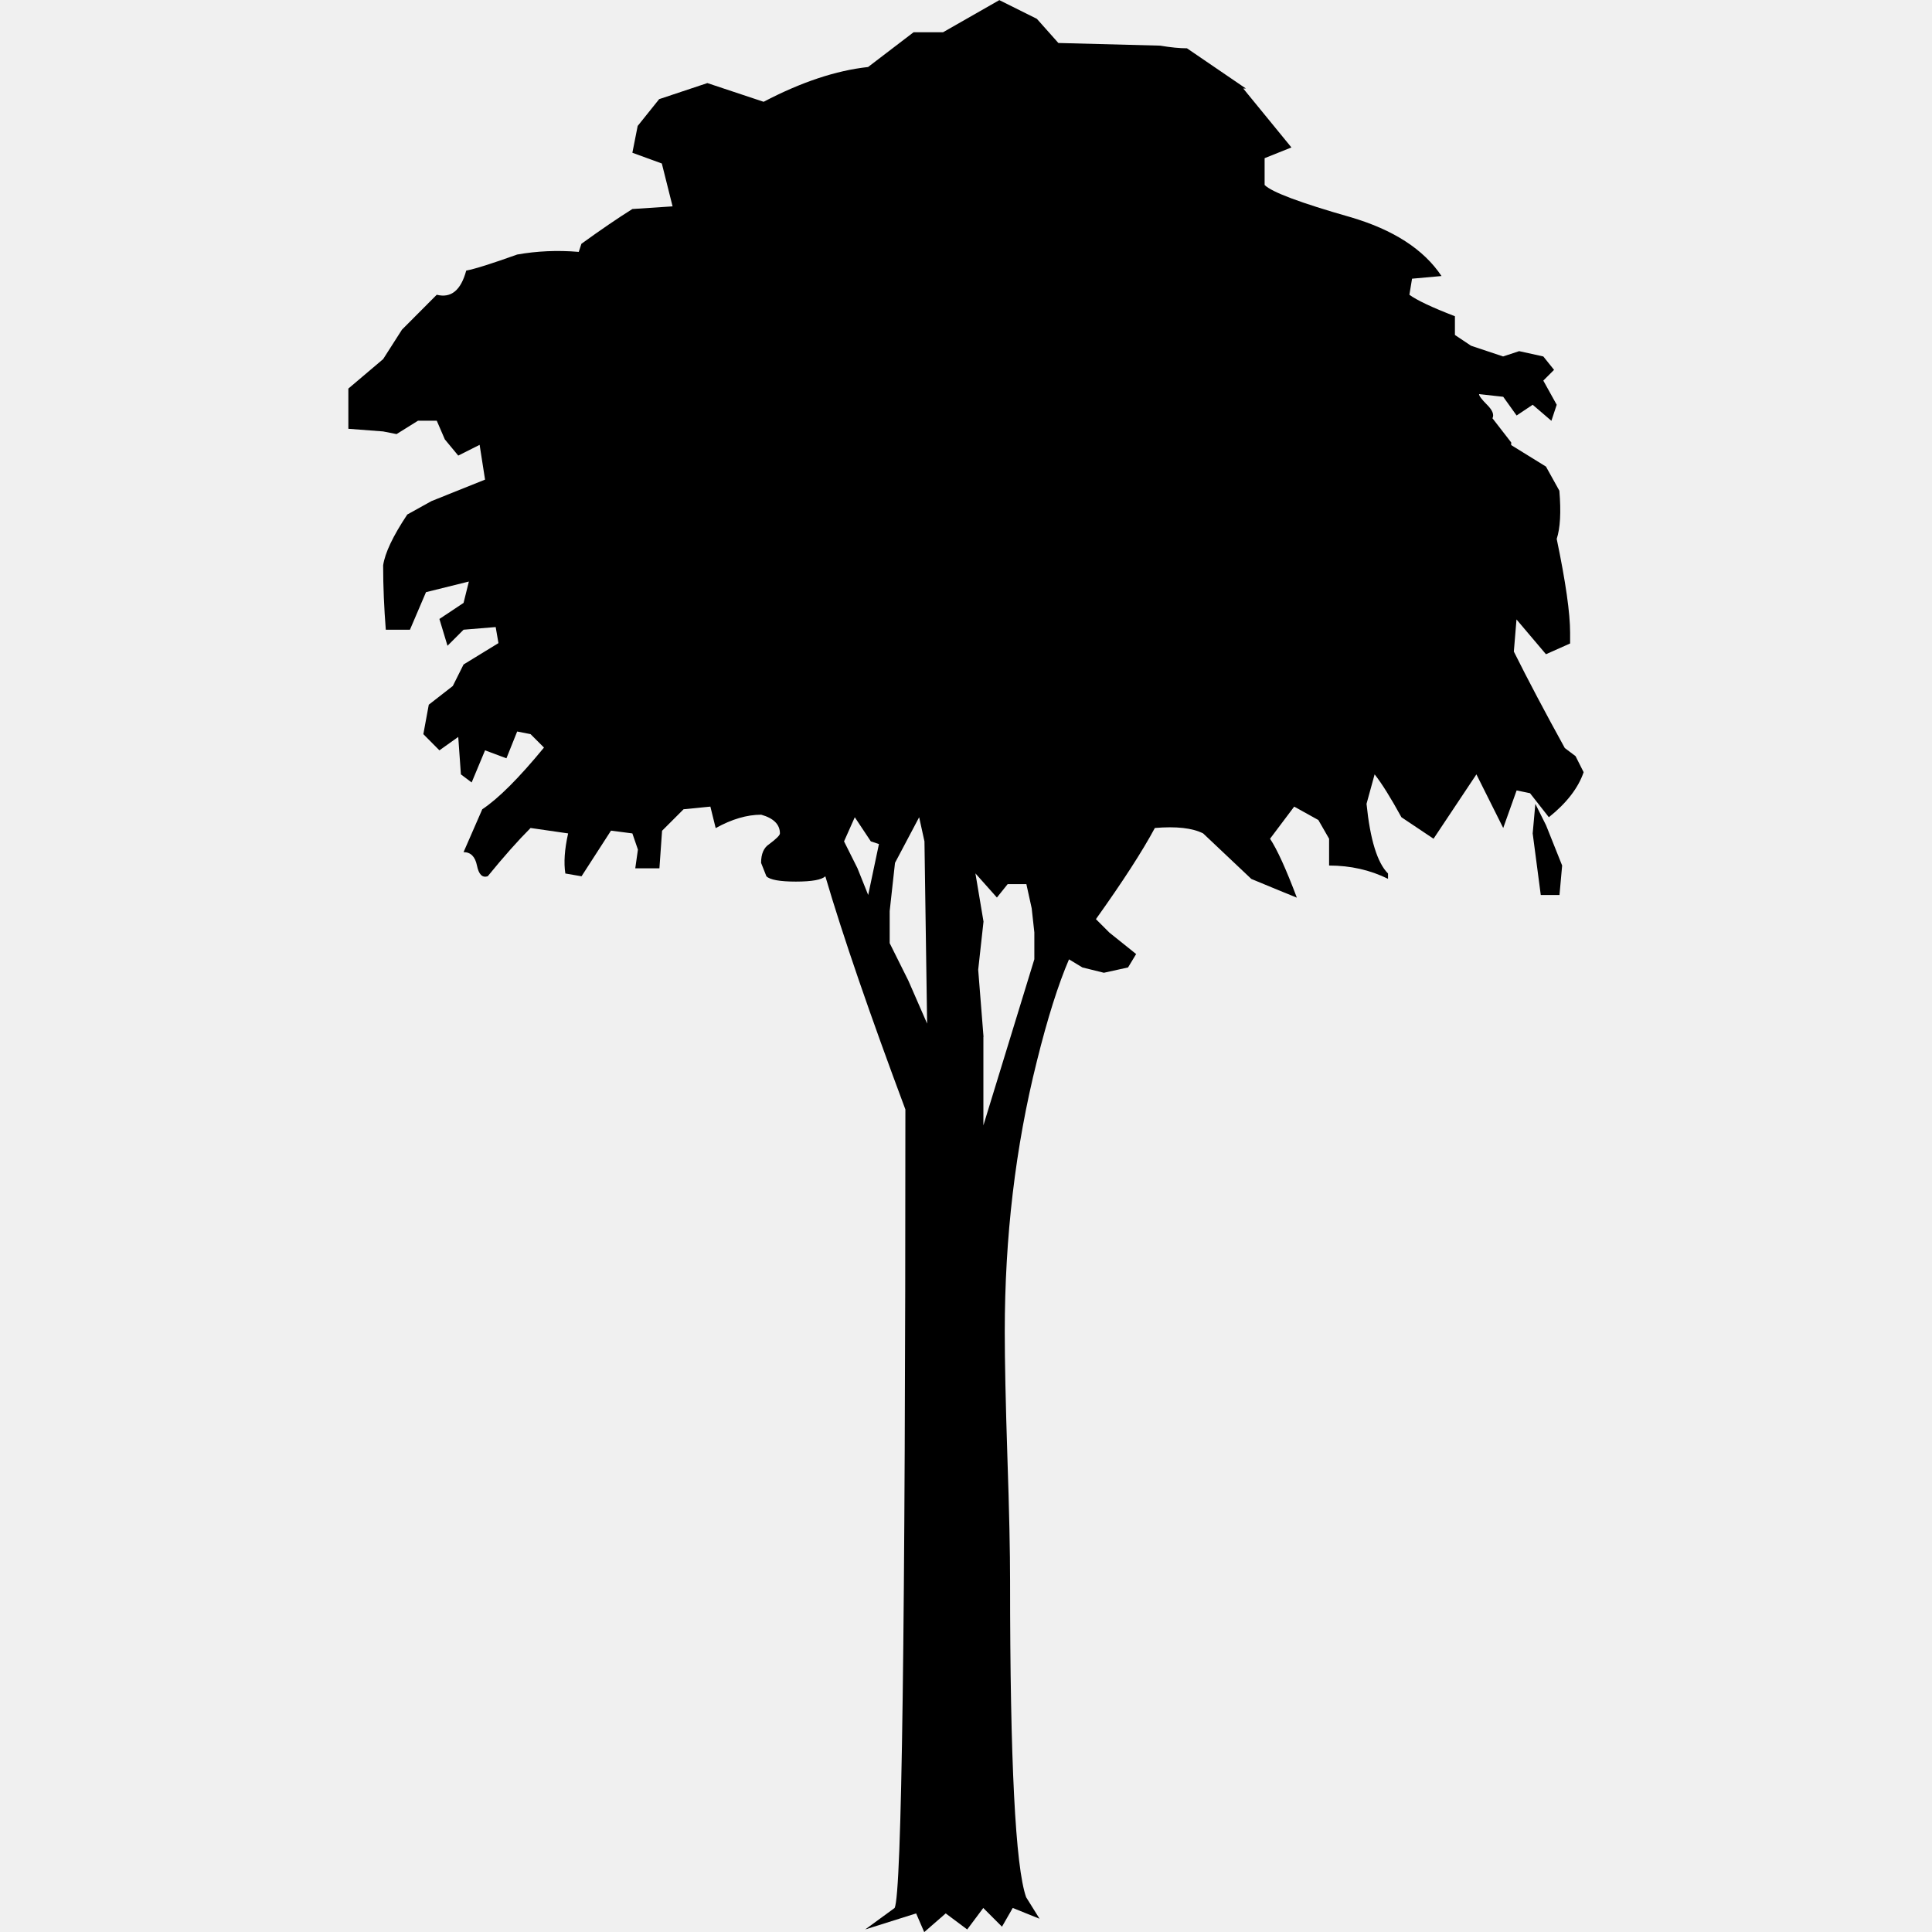
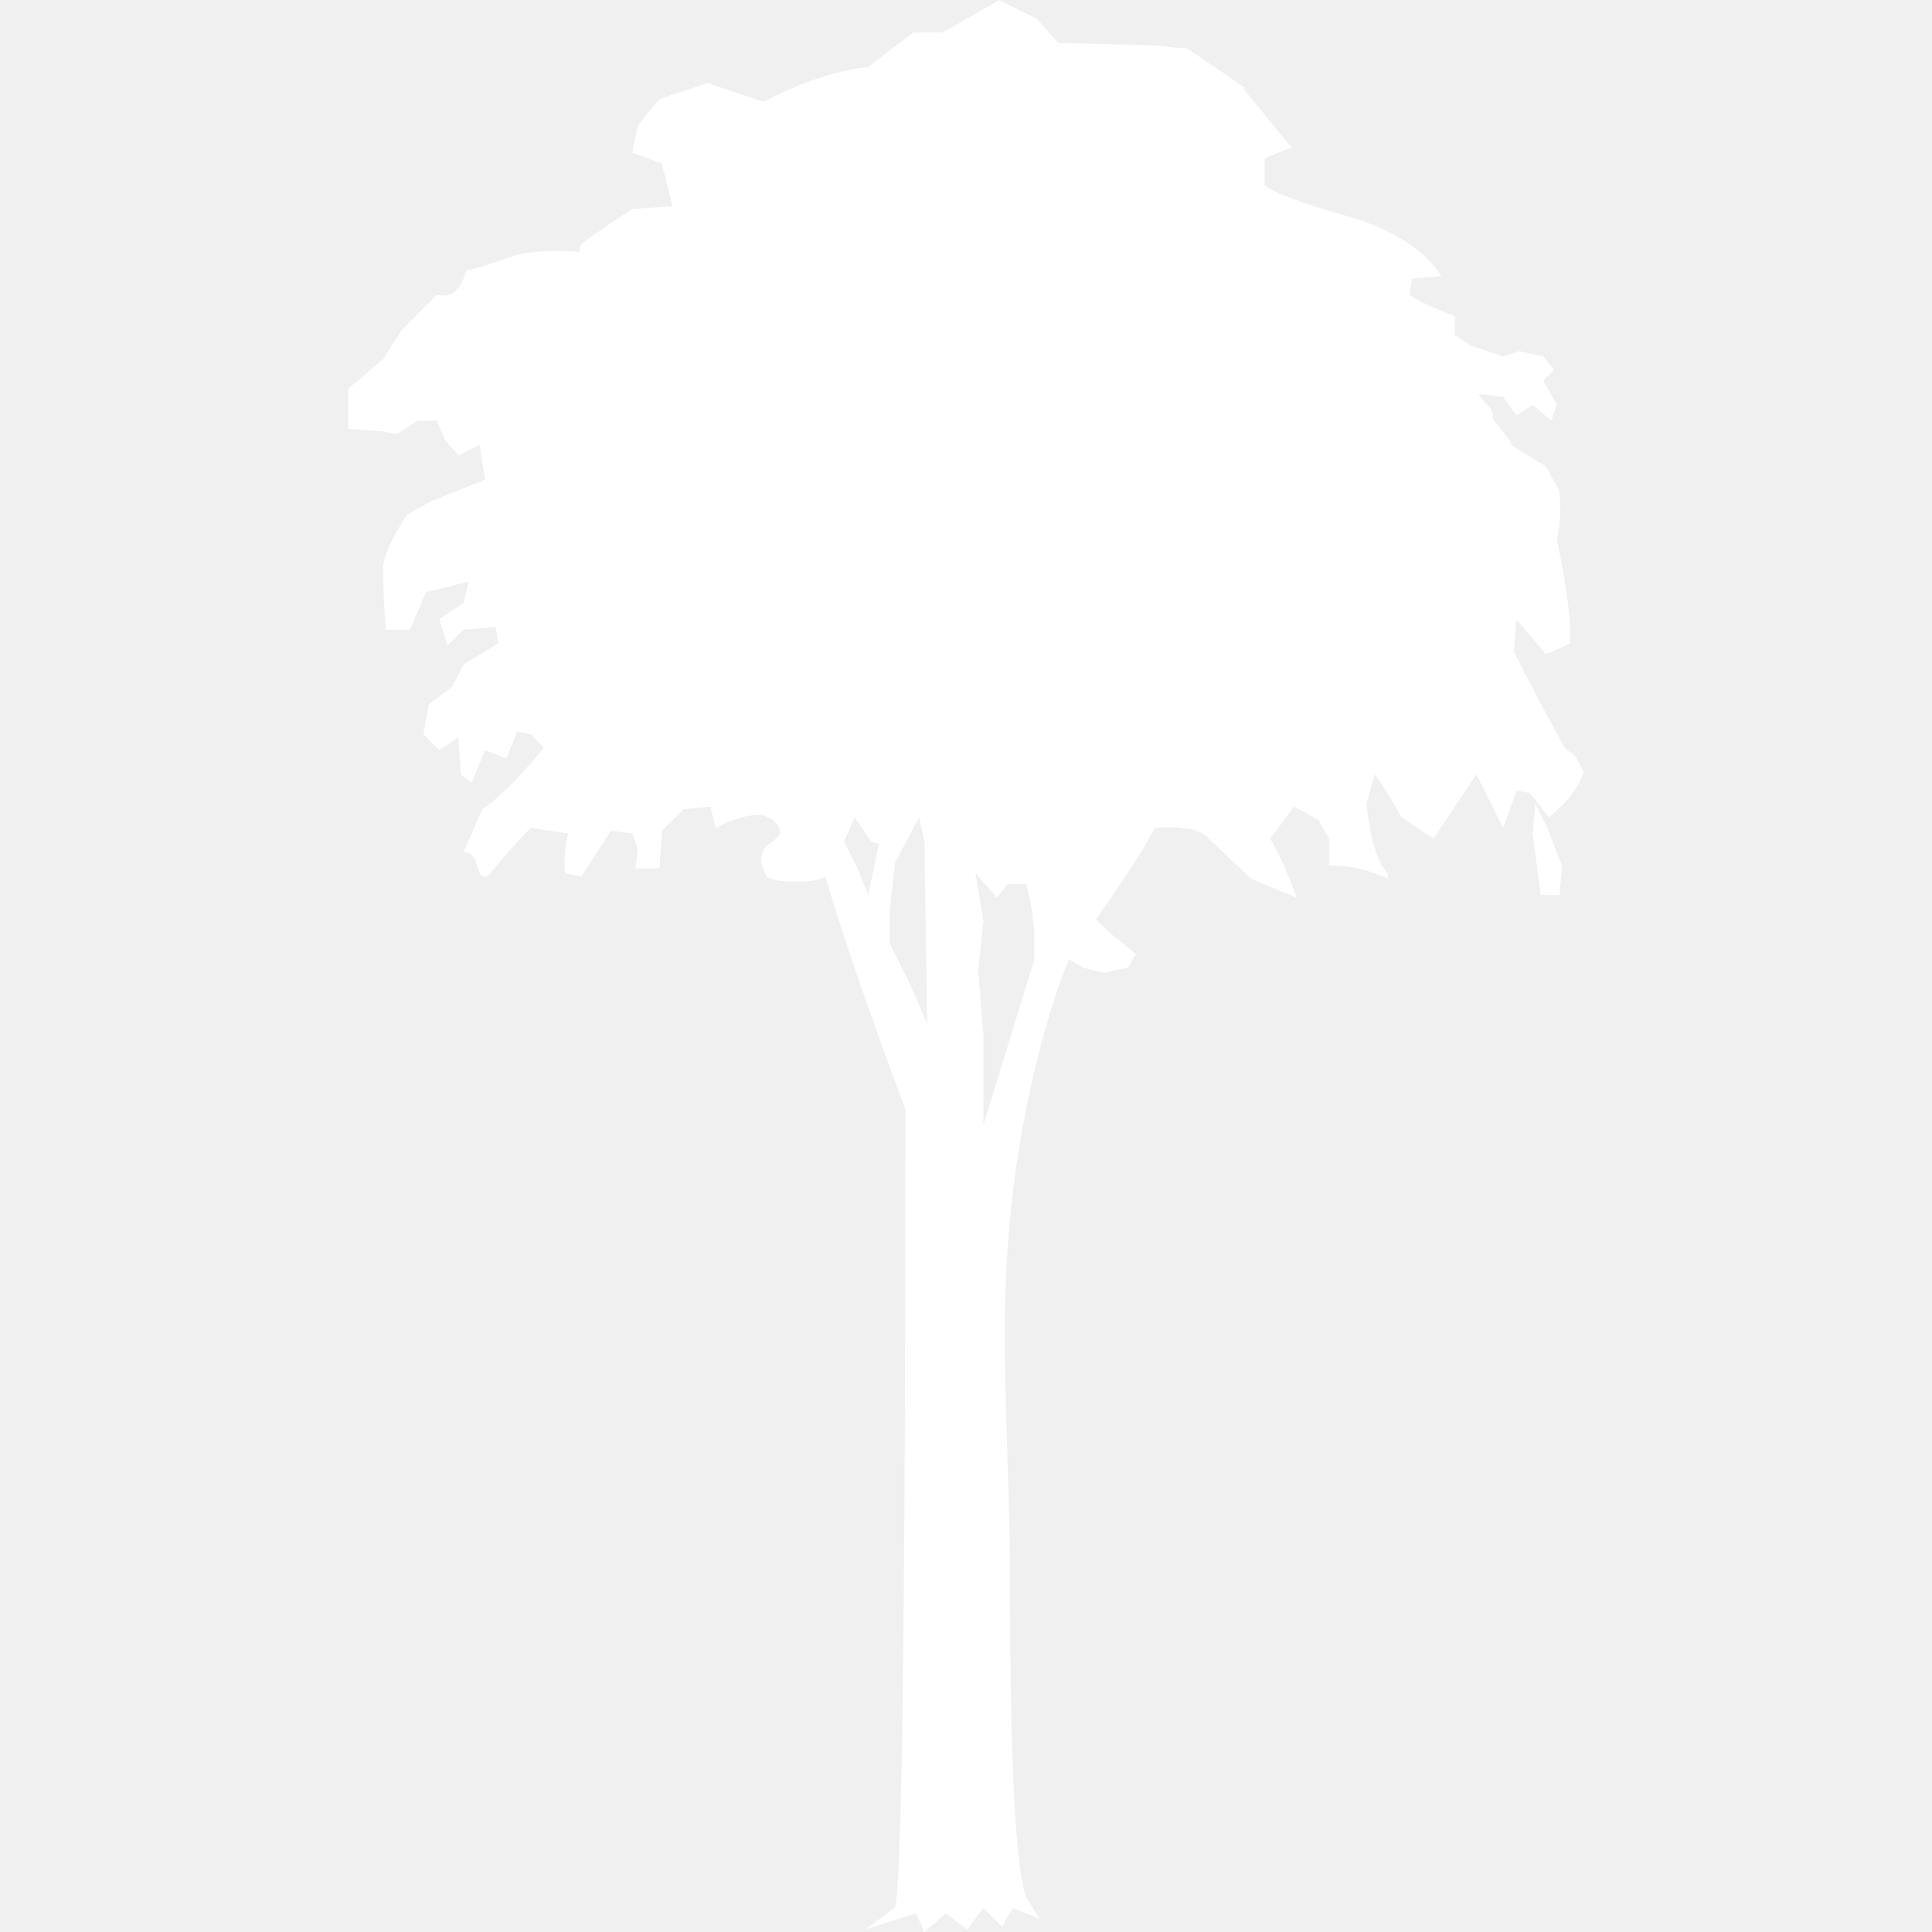
<svg xmlns="http://www.w3.org/2000/svg" width="16px" height="16px" id="svg3082" version="1.1">
  <defs id="defs3084" />
  <g id="layer1">
-     <path d="M 7.678,8.477 7.656,6.968 7.612,6.768 7.412,7.146 l -0.044,0.399 0,0.266 0.155,0.311 0.155,0.355 M 7.19,7.412 7.279,6.99 7.212,6.968 7.079,6.768 l -0.089,0.2 0.111,0.222 0.089,0.222 m 0.954,1.176 0,0.732 0.422,-1.376 0,-0.222 -0.022,-0.2 -0.044,-0.2 -0.155,0 -0.089,0.111 -0.178,-0.2 0.067,0.399 -0.044,0.399 0.044,0.555 M 3.173,2.974 3.329,2.73 3.617,2.441 C 3.736,2.471 3.817,2.404 3.861,2.241 3.935,2.227 4.076,2.182 4.283,2.108 4.446,2.079 4.616,2.071 4.793,2.086 l 0.022,-0.067 C 4.978,1.901 5.119,1.805 5.237,1.731 l 0.333,-0.022 -0.089,-0.355 -0.244,-0.089 0.044,-0.222 0.178,-0.222 0.399,-0.133 0.466,0.155 c 0.311,-0.163 0.599,-0.259 0.865,-0.288 l 0.377,-0.288 0.244,0 0.466,-0.266 0.311,0.155 0.178,0.2 0.843,0.022 c 0.089,0.015 0.163,0.022 0.222,0.022 l 0.488,0.333 -0.022,0 0.399,0.488 -0.222,0.089 0,0.222 c 0.059,0.059 0.296,0.148 0.71,0.266 0.355,0.104 0.607,0.266 0.755,0.488 l -0.244,0.022 -0.022,0.133 c 0.059,0.044 0.185,0.104 0.377,0.178 l 0,0.155 0.133,0.089 0.266,0.089 0.133,-0.044 0.2,0.044 0.089,0.111 -0.089,0.089 0.111,0.2 -0.044,0.133 -0.155,-0.133 -0.133,0.089 -0.111,-0.155 -0.2,-0.022 c -1.4e-5,0.015 0.022,0.044 0.067,0.089 0.044,0.044 0.059,0.081 0.044,0.111 l 0.155,0.2 0,0.022 0.288,0.178 0.111,0.2 c 0.015,0.178 0.007,0.311 -0.022,0.399 0.074,0.355 0.111,0.614 0.111,0.777 l 0,0.089 -0.2,0.089 -0.244,-0.288 -0.022,0.266 c 0.118,0.237 0.259,0.503 0.422,0.799 l 0.089,0.067 0.067,0.133 C 13.071,6.524 12.975,6.65 12.827,6.768 L 12.671,6.569 12.56,6.546 12.449,6.857 12.227,6.413 11.872,6.946 11.606,6.768 C 11.517,6.606 11.443,6.487 11.384,6.413 l -0.067,0.244 c 0.03,0.296 0.089,0.488 0.178,0.577 l 0,0.044 C 11.347,7.205 11.184,7.168 11.007,7.168 l 0,-0.222 -0.089,-0.155 -0.2,-0.111 -0.2,0.266 c 0.059,0.089 0.133,0.252 0.222,0.488 -0.074,-0.03 -0.2,-0.081 -0.377,-0.155 L 9.964,6.902 C 9.875,6.857 9.742,6.842 9.564,6.857 9.461,7.049 9.298,7.301 9.076,7.612 l 0.111,0.111 0.222,0.178 -0.067,0.111 -0.2,0.044 -0.178,-0.044 -0.111,-0.067 c -0.089,0.207 -0.178,0.488 -0.266,0.843 -0.178,0.71 -0.266,1.457 -0.266,2.241 -1.4e-5,0.237 0.007,0.584 0.022,1.043 0.015,0.444 0.022,0.784 0.022,1.021 -1.4e-5,1.494 0.044,2.367 0.133,2.619 l 0.111,0.178 -0.222,-0.089 -0.089,0.155 -0.155,-0.155 -0.133,0.178 -0.178,-0.133 -0.178,0.155 -0.067,-0.155 -0.422,0.133 0.244,-0.178 c 0.059,-0.118 0.089,-2.323 0.089,-6.613 C 7.205,8.403 6.983,7.76 6.835,7.257 6.805,7.286 6.724,7.301 6.591,7.301 6.458,7.301 6.376,7.286 6.347,7.257 l -0.044,-0.111 c -1.38e-5,-0.074 0.022,-0.126 0.067,-0.155 0.059,-0.044 0.089,-0.074 0.089,-0.089 -1.38e-5,-0.074 -0.052,-0.126 -0.155,-0.155 -0.118,1.38e-5 -0.244,0.037 -0.377,0.111 l -0.044,-0.178 -0.222,0.022 -0.178,0.178 -0.022,0.311 -0.2,0 0.022,-0.155 L 5.237,6.902 5.06,6.879 4.816,7.257 4.682,7.234 C 4.668,7.146 4.675,7.035 4.705,6.902 L 4.394,6.857 C 4.29,6.961 4.172,7.094 4.039,7.257 3.994,7.271 3.965,7.242 3.95,7.168 3.935,7.094 3.898,7.057 3.839,7.057 L 3.994,6.702 C 4.128,6.613 4.298,6.443 4.505,6.191 L 4.394,6.08 4.283,6.058 4.194,6.28 4.017,6.214 3.906,6.48 3.817,6.413 3.795,6.103 3.639,6.214 3.506,6.08 3.551,5.836 3.75,5.681 3.839,5.503 4.128,5.326 4.105,5.193 3.839,5.215 3.706,5.348 3.639,5.126 3.839,4.993 3.883,4.816 3.528,4.904 3.395,5.215 l -0.2,0 C 3.181,5.037 3.173,4.86 3.173,4.682 3.188,4.579 3.255,4.438 3.373,4.261 L 3.573,4.15 4.017,3.972 3.972,3.684 3.795,3.773 3.684,3.639 3.617,3.484 l -0.155,0 -0.178,0.111 -0.111,-0.022 -0.288,-0.022 0,-0.333 L 3.173,2.974 m 9.542,3.684 -0.022,0.244 0.067,0.51 0.155,0 0.022,-0.244 -0.133,-0.333 -0.089,-0.178" style="font-size:16px;font-style:normal;font-variant:normal;font-weight:normal;font-stretch:normal;line-height:125%;letter-spacing:0px;word-spacing:0px;fill:#000000;fill-opacity:1;stroke:none;font-family:ddvlts1a;-inkscape-font-specification:ddvlts1a" id="path3092" />
+     <path d="M 7.678,8.477 7.656,6.968 7.612,6.768 7.412,7.146 l -0.044,0.399 0,0.266 0.155,0.311 0.155,0.355 M 7.19,7.412 7.279,6.99 7.212,6.968 7.079,6.768 l -0.089,0.2 0.111,0.222 0.089,0.222 m 0.954,1.176 0,0.732 0.422,-1.376 0,-0.222 -0.022,-0.2 -0.044,-0.2 -0.155,0 -0.089,0.111 -0.178,-0.2 0.067,0.399 -0.044,0.399 0.044,0.555 M 3.173,2.974 3.329,2.73 3.617,2.441 C 3.736,2.471 3.817,2.404 3.861,2.241 3.935,2.227 4.076,2.182 4.283,2.108 4.446,2.079 4.616,2.071 4.793,2.086 l 0.022,-0.067 C 4.978,1.901 5.119,1.805 5.237,1.731 l 0.333,-0.022 -0.089,-0.355 -0.244,-0.089 0.044,-0.222 0.178,-0.222 0.399,-0.133 0.466,0.155 c 0.311,-0.163 0.599,-0.259 0.865,-0.288 l 0.377,-0.288 0.244,0 0.466,-0.266 0.311,0.155 0.178,0.2 0.843,0.022 c 0.089,0.015 0.163,0.022 0.222,0.022 l 0.488,0.333 -0.022,0 0.399,0.488 -0.222,0.089 0,0.222 c 0.059,0.059 0.296,0.148 0.71,0.266 0.355,0.104 0.607,0.266 0.755,0.488 l -0.244,0.022 -0.022,0.133 c 0.059,0.044 0.185,0.104 0.377,0.178 l 0,0.155 0.133,0.089 0.266,0.089 0.133,-0.044 0.2,0.044 0.089,0.111 -0.089,0.089 0.111,0.2 -0.044,0.133 -0.155,-0.133 -0.133,0.089 -0.111,-0.155 -0.2,-0.022 c -1.4e-5,0.015 0.022,0.044 0.067,0.089 0.044,0.044 0.059,0.081 0.044,0.111 l 0.155,0.2 0,0.022 0.288,0.178 0.111,0.2 c 0.015,0.178 0.007,0.311 -0.022,0.399 0.074,0.355 0.111,0.614 0.111,0.777 l 0,0.089 -0.2,0.089 -0.244,-0.288 -0.022,0.266 c 0.118,0.237 0.259,0.503 0.422,0.799 l 0.089,0.067 0.067,0.133 C 13.071,6.524 12.975,6.65 12.827,6.768 L 12.671,6.569 12.56,6.546 12.449,6.857 12.227,6.413 11.872,6.946 11.606,6.768 C 11.517,6.606 11.443,6.487 11.384,6.413 l -0.067,0.244 c 0.03,0.296 0.089,0.488 0.178,0.577 l 0,0.044 C 11.347,7.205 11.184,7.168 11.007,7.168 l 0,-0.222 -0.089,-0.155 -0.2,-0.111 -0.2,0.266 c 0.059,0.089 0.133,0.252 0.222,0.488 -0.074,-0.03 -0.2,-0.081 -0.377,-0.155 L 9.964,6.902 C 9.875,6.857 9.742,6.842 9.564,6.857 9.461,7.049 9.298,7.301 9.076,7.612 l 0.111,0.111 0.222,0.178 -0.067,0.111 -0.2,0.044 -0.178,-0.044 -0.111,-0.067 c -0.089,0.207 -0.178,0.488 -0.266,0.843 -0.178,0.71 -0.266,1.457 -0.266,2.241 -1.4e-5,0.237 0.007,0.584 0.022,1.043 0.015,0.444 0.022,0.784 0.022,1.021 -1.4e-5,1.494 0.044,2.367 0.133,2.619 l 0.111,0.178 -0.222,-0.089 -0.089,0.155 -0.155,-0.155 -0.133,0.178 -0.178,-0.133 -0.178,0.155 -0.067,-0.155 -0.422,0.133 0.244,-0.178 c 0.059,-0.118 0.089,-2.323 0.089,-6.613 C 7.205,8.403 6.983,7.76 6.835,7.257 6.805,7.286 6.724,7.301 6.591,7.301 6.458,7.301 6.376,7.286 6.347,7.257 l -0.044,-0.111 c -1.38e-5,-0.074 0.022,-0.126 0.067,-0.155 0.059,-0.044 0.089,-0.074 0.089,-0.089 -1.38e-5,-0.074 -0.052,-0.126 -0.155,-0.155 -0.118,1.38e-5 -0.244,0.037 -0.377,0.111 l -0.044,-0.178 -0.222,0.022 -0.178,0.178 -0.022,0.311 -0.2,0 0.022,-0.155 L 5.237,6.902 5.06,6.879 4.816,7.257 4.682,7.234 C 4.668,7.146 4.675,7.035 4.705,6.902 L 4.394,6.857 C 4.29,6.961 4.172,7.094 4.039,7.257 3.994,7.271 3.965,7.242 3.95,7.168 3.935,7.094 3.898,7.057 3.839,7.057 L 3.994,6.702 C 4.128,6.613 4.298,6.443 4.505,6.191 L 4.394,6.08 4.283,6.058 4.194,6.28 4.017,6.214 3.906,6.48 3.817,6.413 3.795,6.103 3.639,6.214 3.506,6.08 3.551,5.836 3.75,5.681 3.839,5.503 4.128,5.326 4.105,5.193 3.839,5.215 3.706,5.348 3.639,5.126 3.839,4.993 3.883,4.816 3.528,4.904 3.395,5.215 l -0.2,0 C 3.181,5.037 3.173,4.86 3.173,4.682 3.188,4.579 3.255,4.438 3.373,4.261 L 3.573,4.15 4.017,3.972 3.972,3.684 3.795,3.773 3.684,3.639 3.617,3.484 l -0.155,0 -0.178,0.111 -0.111,-0.022 -0.288,-0.022 0,-0.333 L 3.173,2.974 m 9.542,3.684 -0.022,0.244 0.067,0.51 0.155,0 0.022,-0.244 -0.133,-0.333 -0.089,-0.178" style="font-size:16px;font-style:normal;font-variant:normal;font-weight:normal;font-stretch:normal;line-height:125%;letter-spacing:0px;word-spacing:0px;fill:#ffffff;fill-opacity:1;stroke:none;font-family:ddvlts1a;-inkscape-font-specification:ddvlts1a" id="path3092" />
  </g>
</svg>
